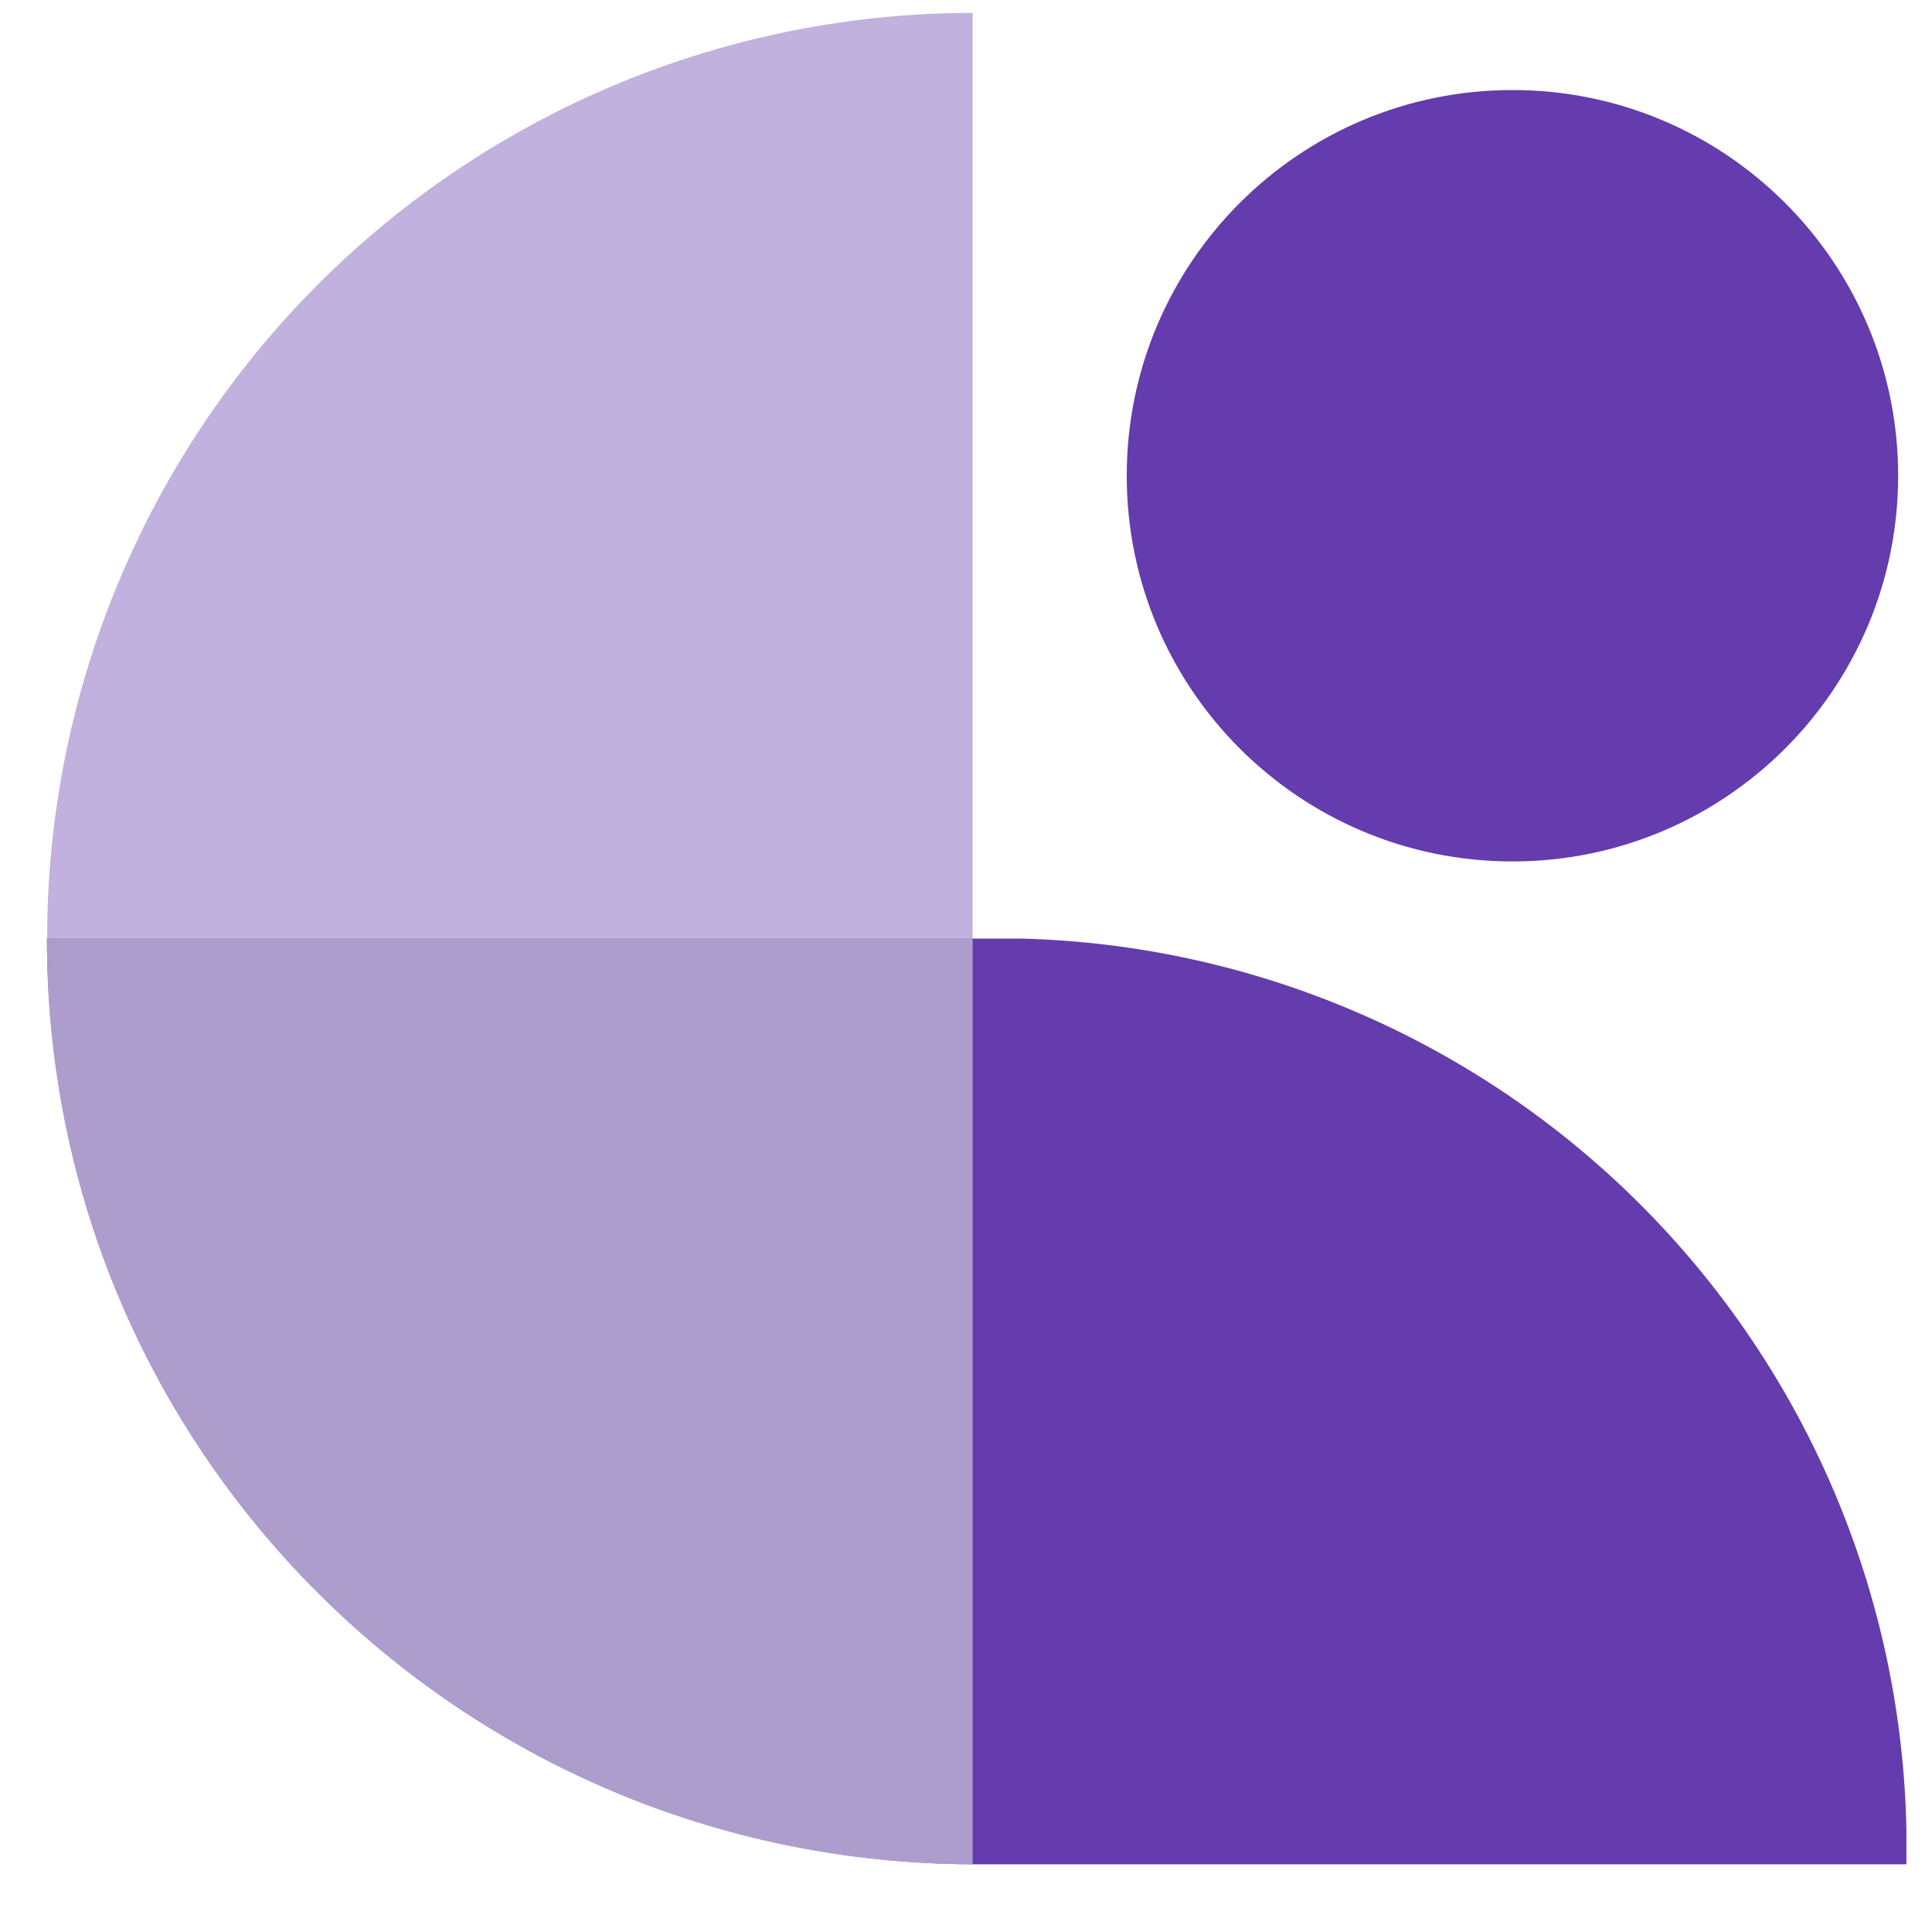
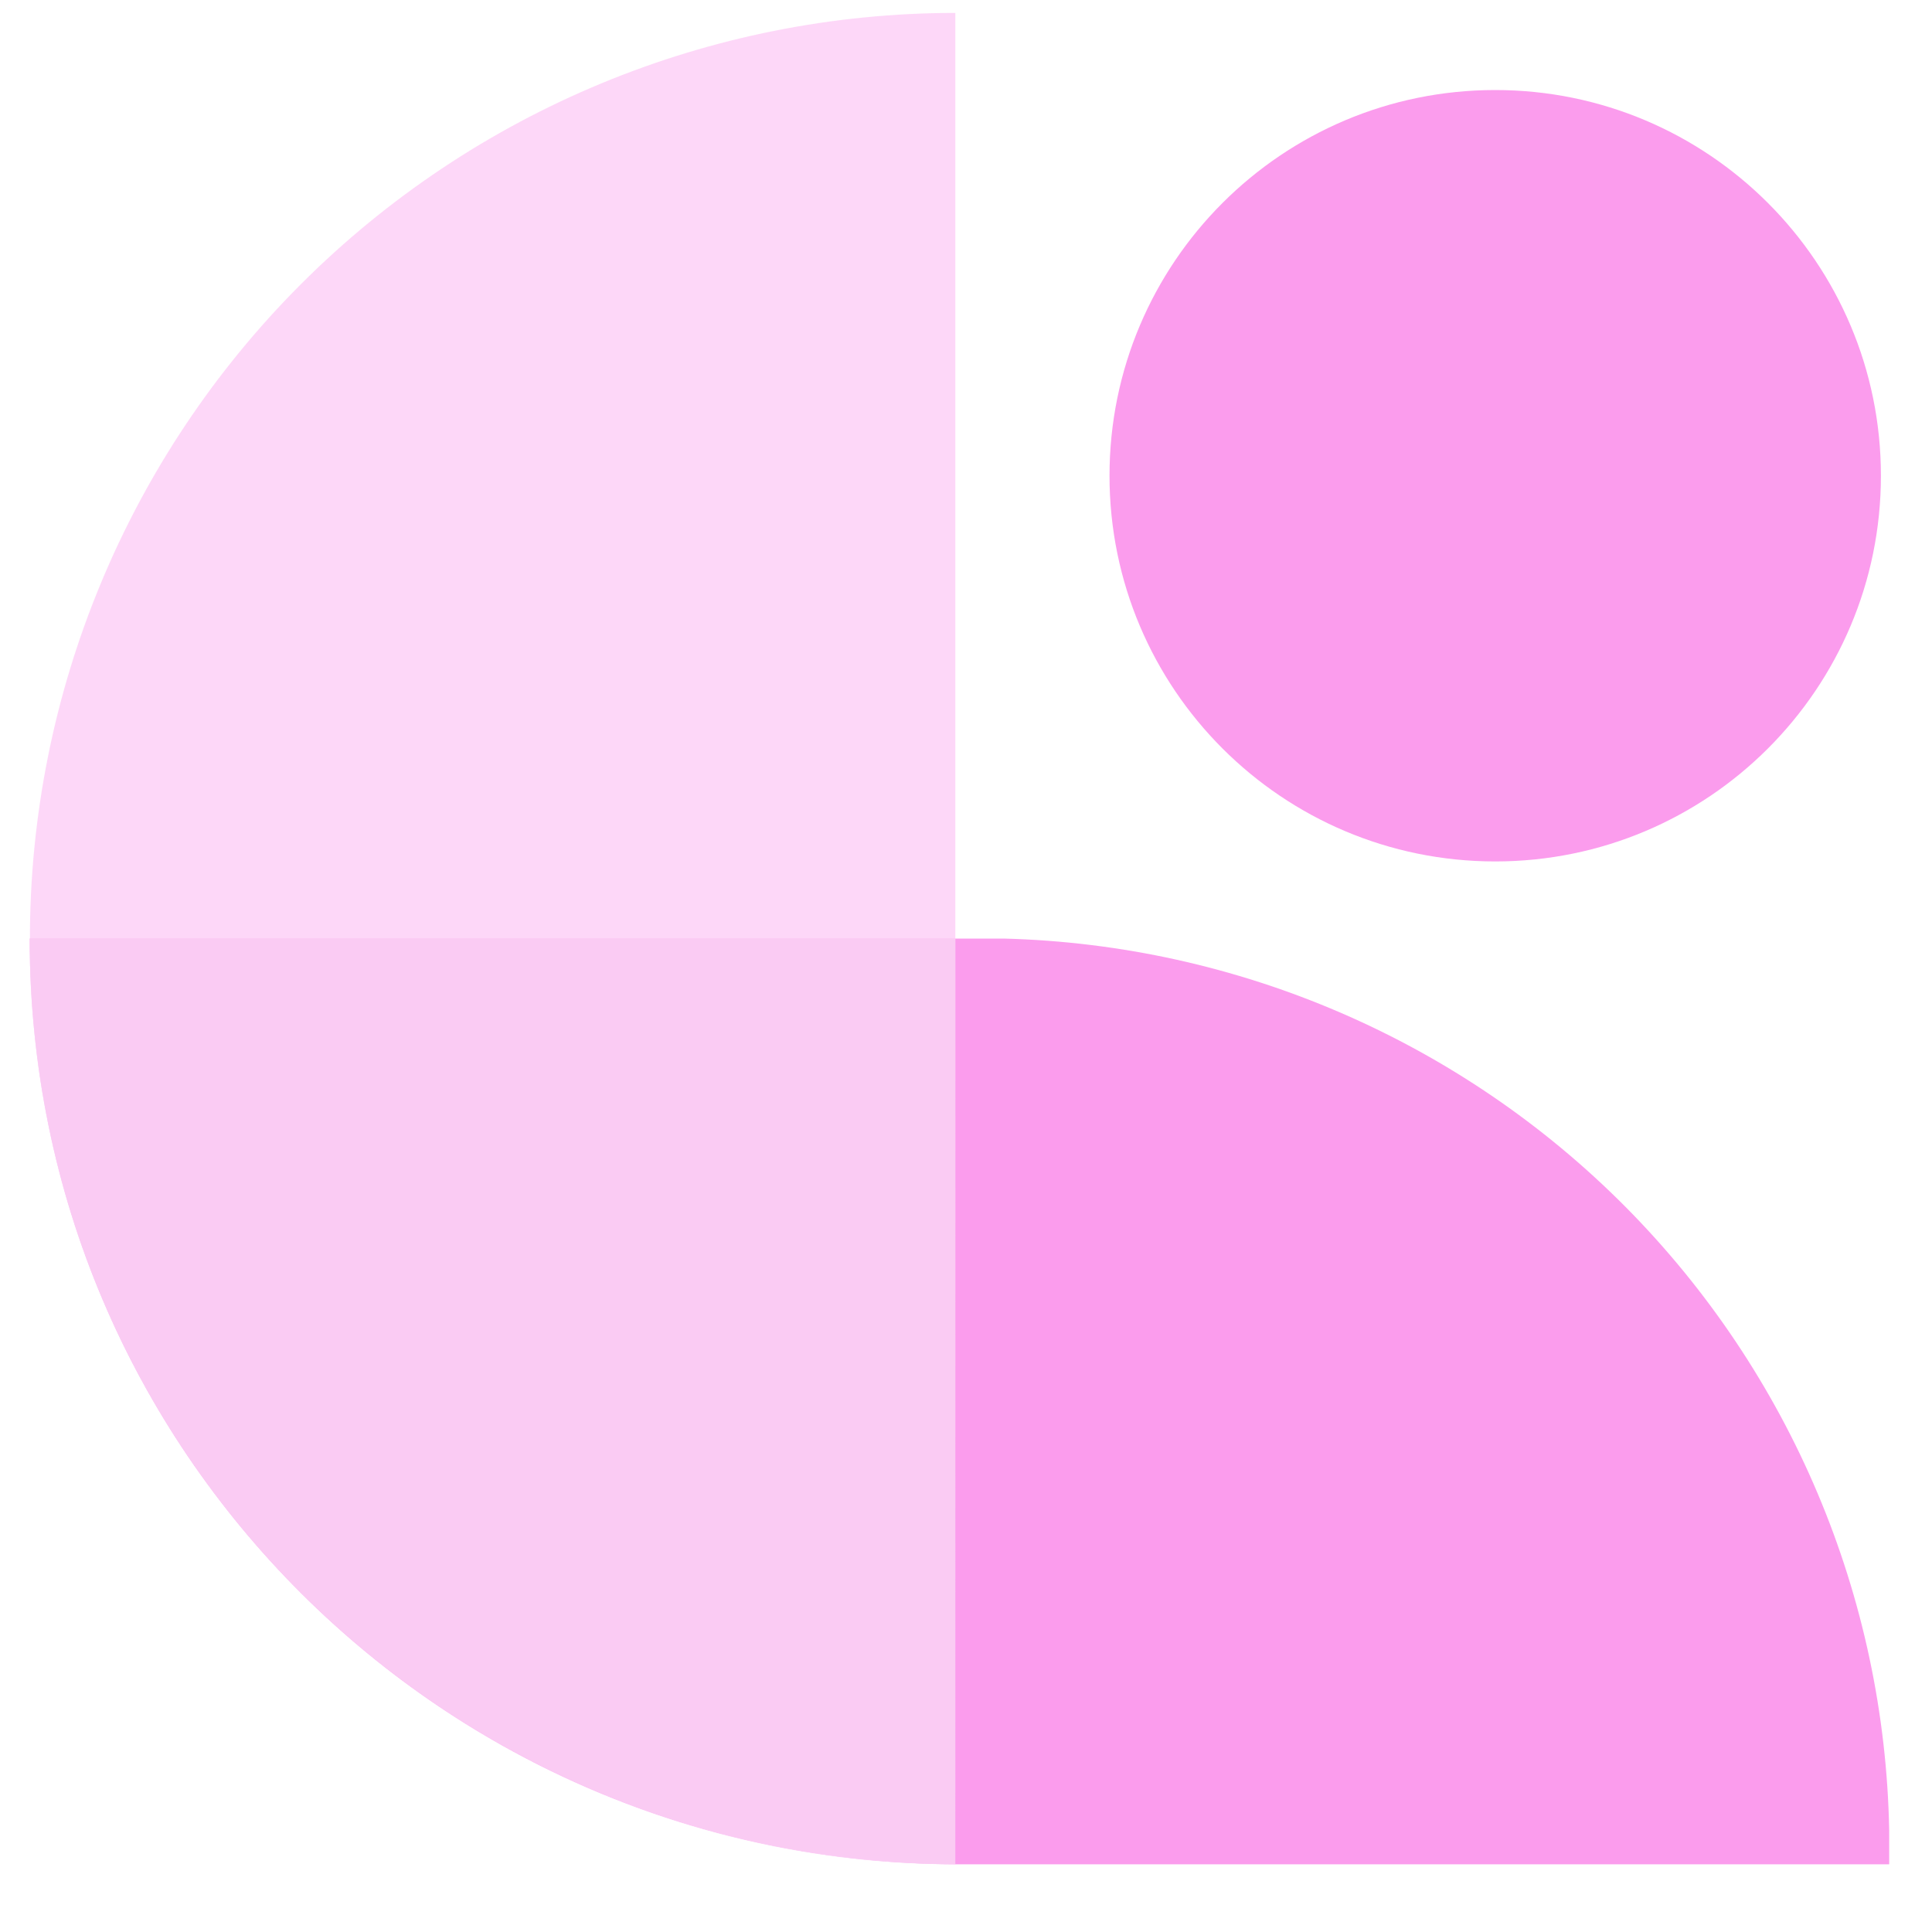
<svg xmlns="http://www.w3.org/2000/svg" width="25" height="25" viewBox="0 0 25 25" fill="none">
-   <path opacity="0.4" fill-rule="evenodd" clip-rule="evenodd" d="M12.586 0.167C9.409 0.168 6.364 1.43 4.118 3.677C1.872 5.923 0.61 8.969 0.61 12.146C0.61 15.322 1.872 18.368 4.118 20.614C6.364 22.861 9.409 24.123 12.586 24.124V0.167Z" fill="#643CAD" />
-   <path fill-rule="evenodd" clip-rule="evenodd" d="M24.669 24.124H12.586C5.968 24.095 0.607 18.778 0.607 12.145L0.606 12.145H12.586L12.586 12.145L12.606 12.145H13.212C16.241 12.223 19.123 13.467 21.257 15.617C23.392 17.768 24.614 20.659 24.669 23.688V24.124Z" fill="#643CAD" />
-   <path opacity="0.51" fill-rule="evenodd" clip-rule="evenodd" d="M12.586 12.145L0.608 12.145C0.602 14.621 1.368 17.036 2.8 19.055C2.811 19.07 2.821 19.084 2.831 19.099C3.942 20.65 5.406 21.915 7.102 22.788C8.798 23.662 10.678 24.12 12.586 24.124L12.586 12.145Z" fill="#F4FBEC" />
-   <circle cx="19.571" cy="6.156" r="4.991" fill="#643CAD" />
+   <path opacity="0.4" fill-rule="evenodd" clip-rule="evenodd" d="M12.362 0.167C9.186 0.168 6.14 1.43 3.894 3.677C1.649 5.923 0.387 8.969 0.387 12.146C0.387 15.322 1.649 18.368 3.894 20.614C6.14 22.861 9.186 24.123 12.362 24.124V0.167Z" fill="#FB9CED" />
+   <path fill-rule="evenodd" clip-rule="evenodd" d="M24.446 24.124H12.362C5.745 24.095 0.384 18.778 0.384 12.145L0.382 12.145H12.362L12.362 12.145L12.382 12.145H12.988C16.017 12.223 18.899 13.467 21.034 15.617C23.168 17.768 24.391 20.659 24.446 23.688V24.124Z" fill="#FB9CED" />
+   <path opacity="0.51" fill-rule="evenodd" clip-rule="evenodd" d="M12.363 12.145L0.384 12.145C0.379 14.621 1.145 17.036 2.577 19.055C2.587 19.07 2.598 19.084 2.608 19.099C3.719 20.65 5.183 21.915 6.879 22.788C8.575 23.662 10.454 24.12 12.362 24.124L12.363 12.145Z" fill="#FAFAFA" />
+   <circle cx="19.348" cy="6.156" r="4.991" fill="#FB9CED" />
</svg>
